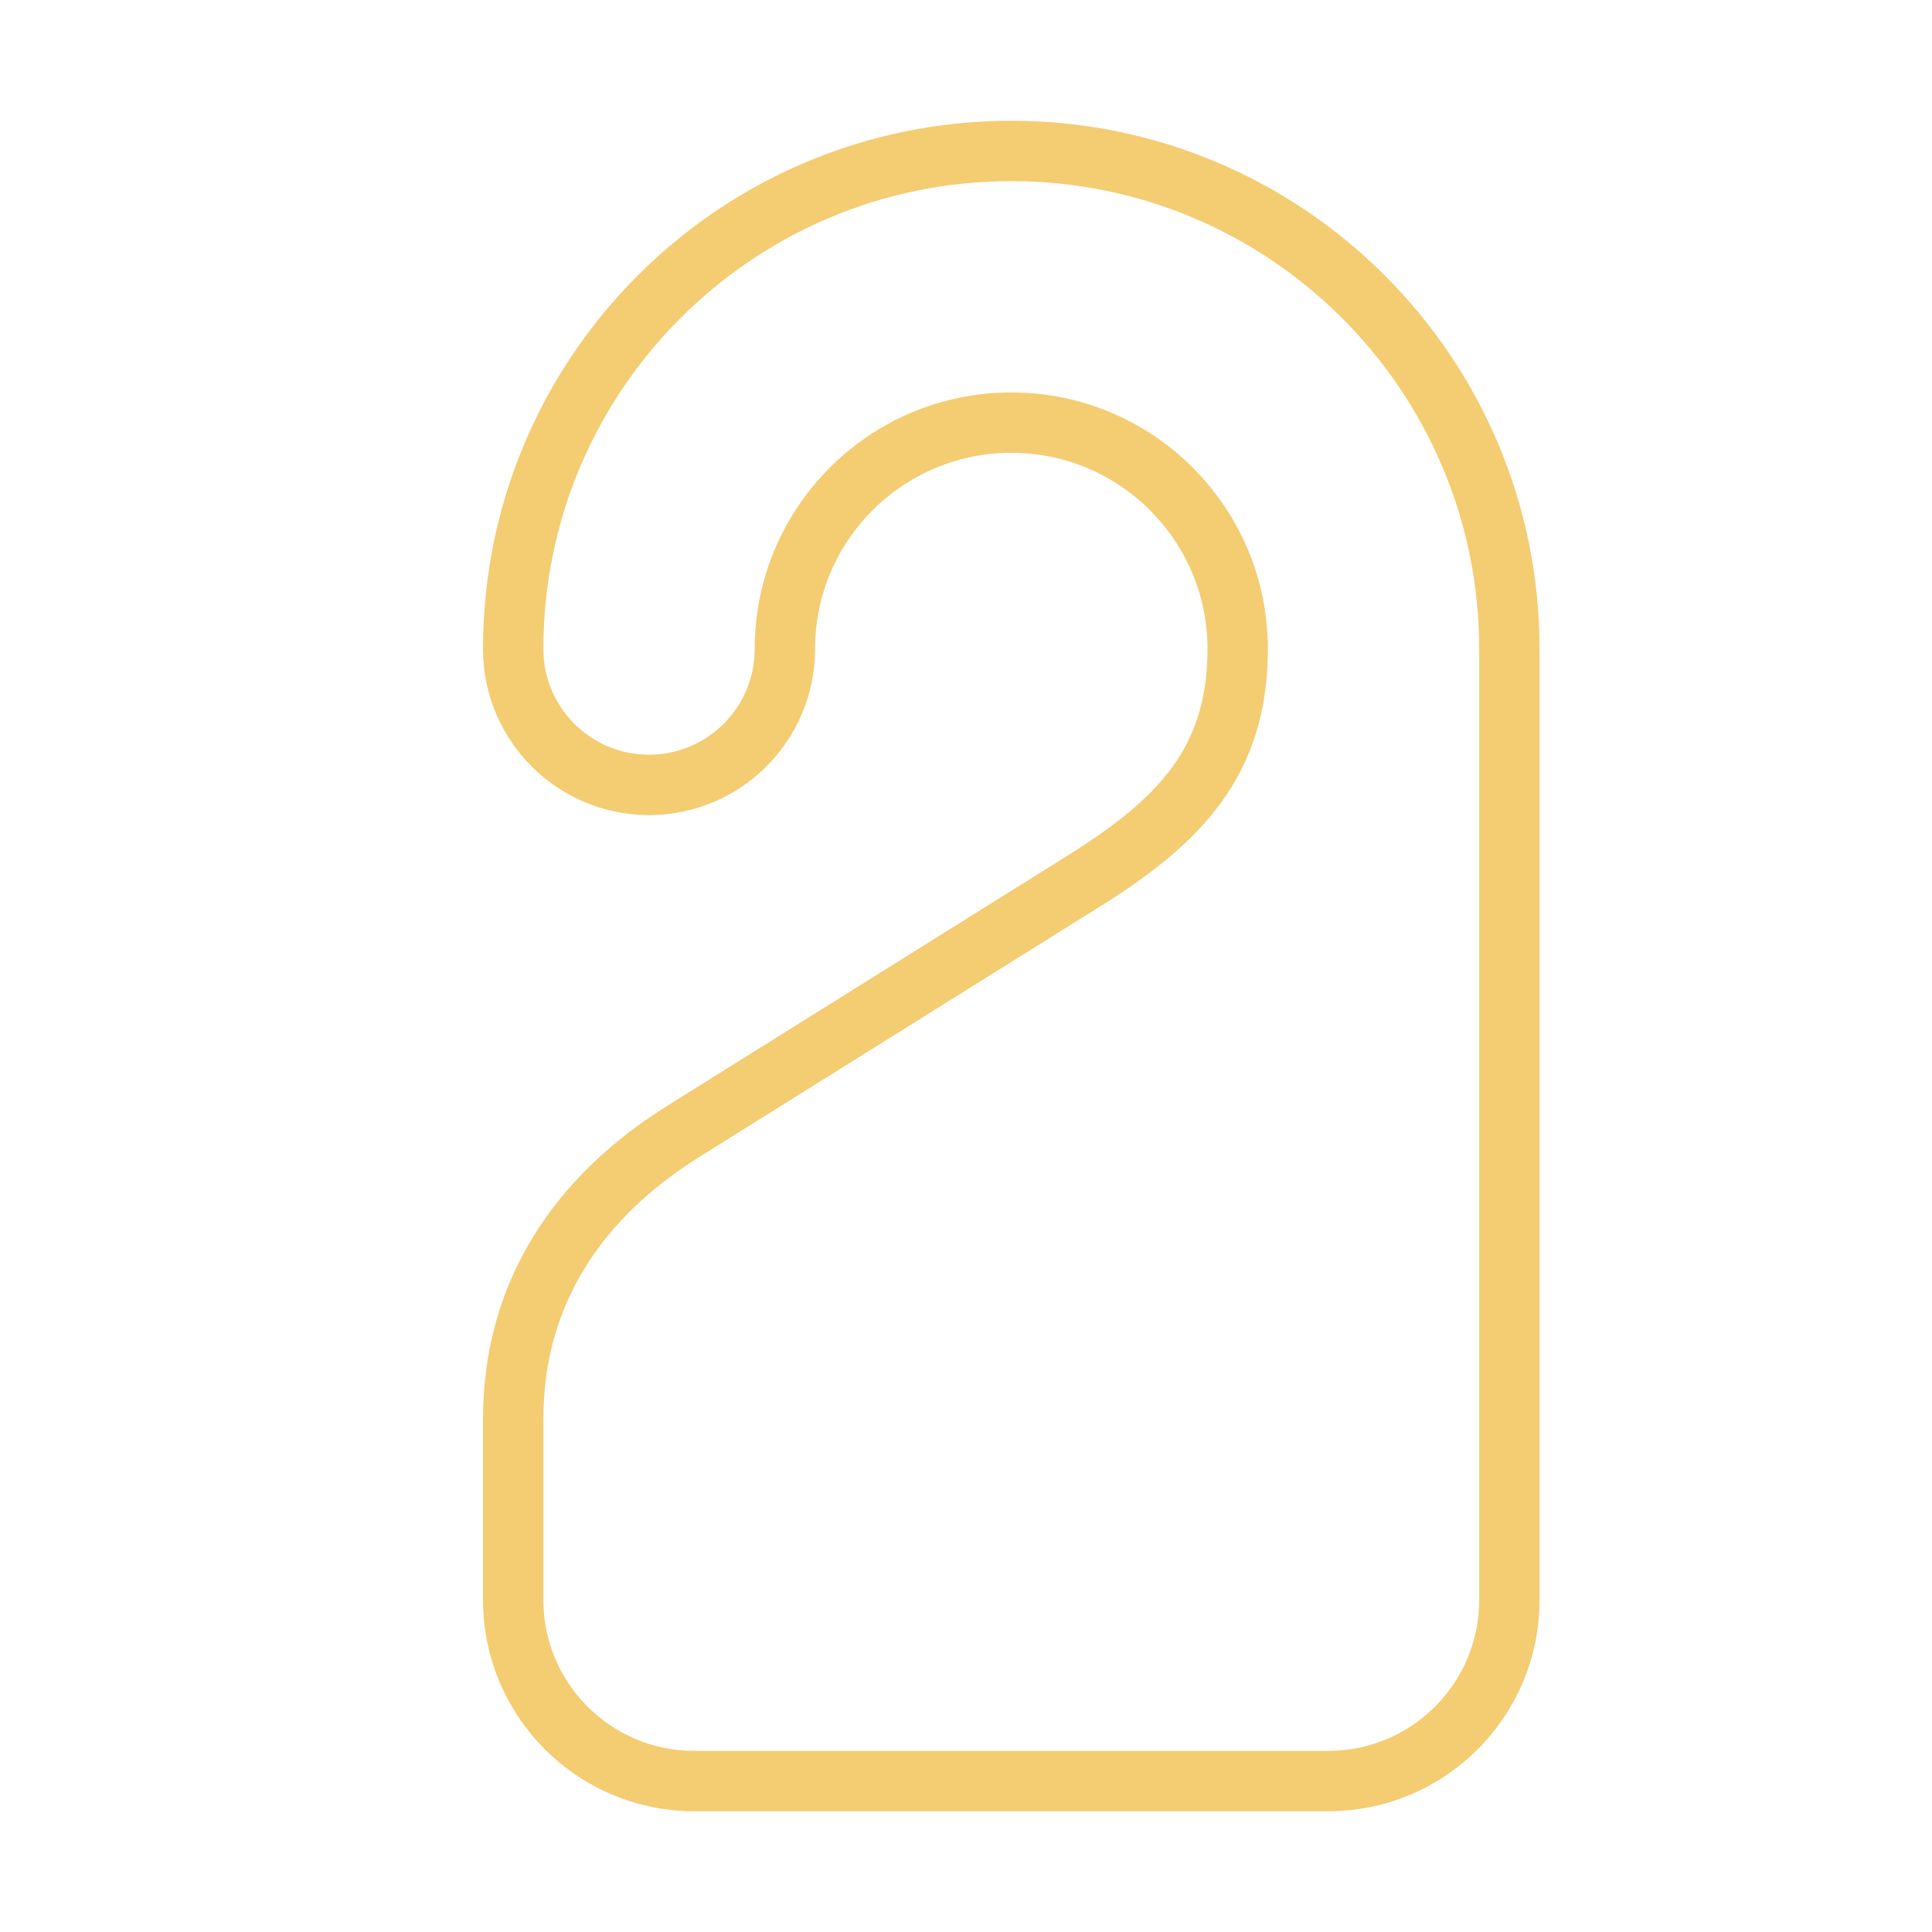
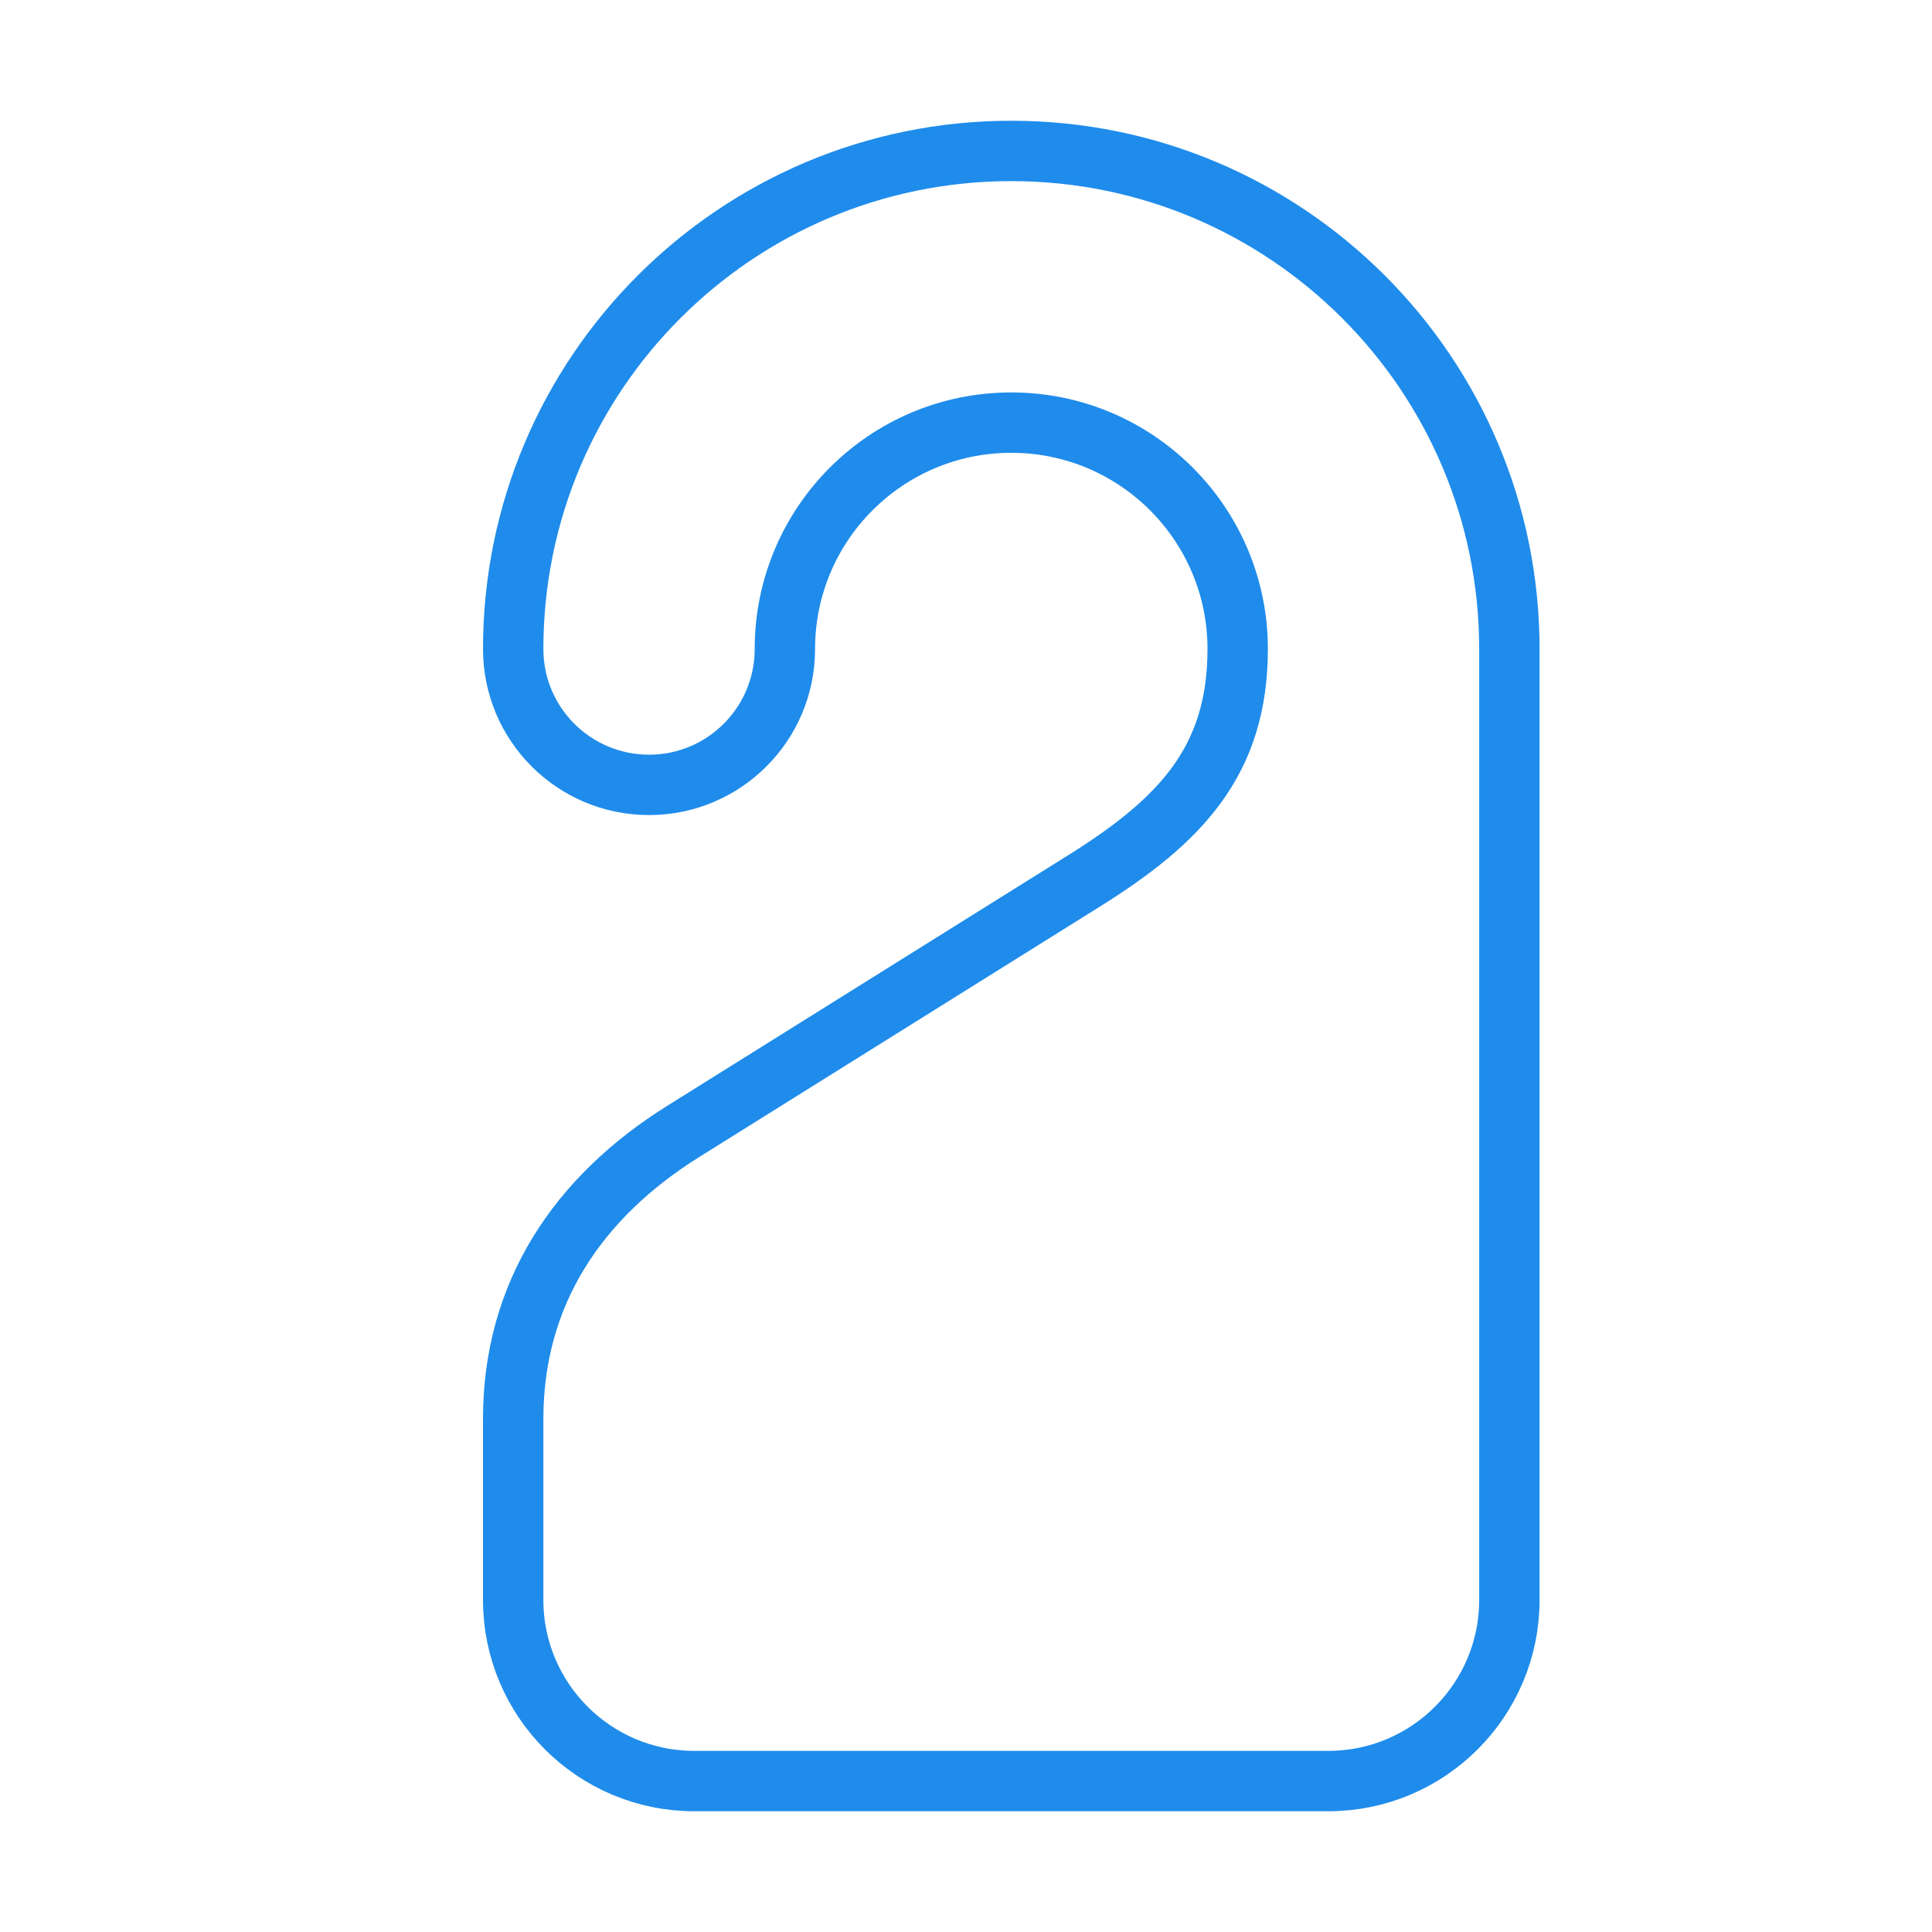
<svg xmlns="http://www.w3.org/2000/svg" width="64" height="64" fill="none">
-   <path d="M21.5 26a4.5 4.5 0 01-4.5-4.5 16.5 16.5 0 0133 0V53a6 6 0 01-6 6H23a6 6 0 01-6-6v-6c0-4.14 2.13-7.332 5.64-9.525l13.272-8.295C39.077 27.2 41 25.232 41 21.5a7.5 7.5 0 00-15 0 4.5 4.5 0 01-4.5 4.5z" stroke="#F4CC72" stroke-width="2" stroke-linecap="round" stroke-linejoin="round" />
+   <path d="M21.5 26a4.5 4.5 0 01-4.5-4.5 16.5 16.5 0 0133 0V53a6 6 0 01-6 6H23a6 6 0 01-6-6v-6c0-4.14 2.13-7.332 5.64-9.525l13.272-8.295C39.077 27.2 41 25.232 41 21.5a7.5 7.5 0 00-15 0 4.5 4.5 0 01-4.5 4.5z" stroke="#1f8ceb" stroke-width="2" stroke-linecap="round" stroke-linejoin="round" />
</svg>
